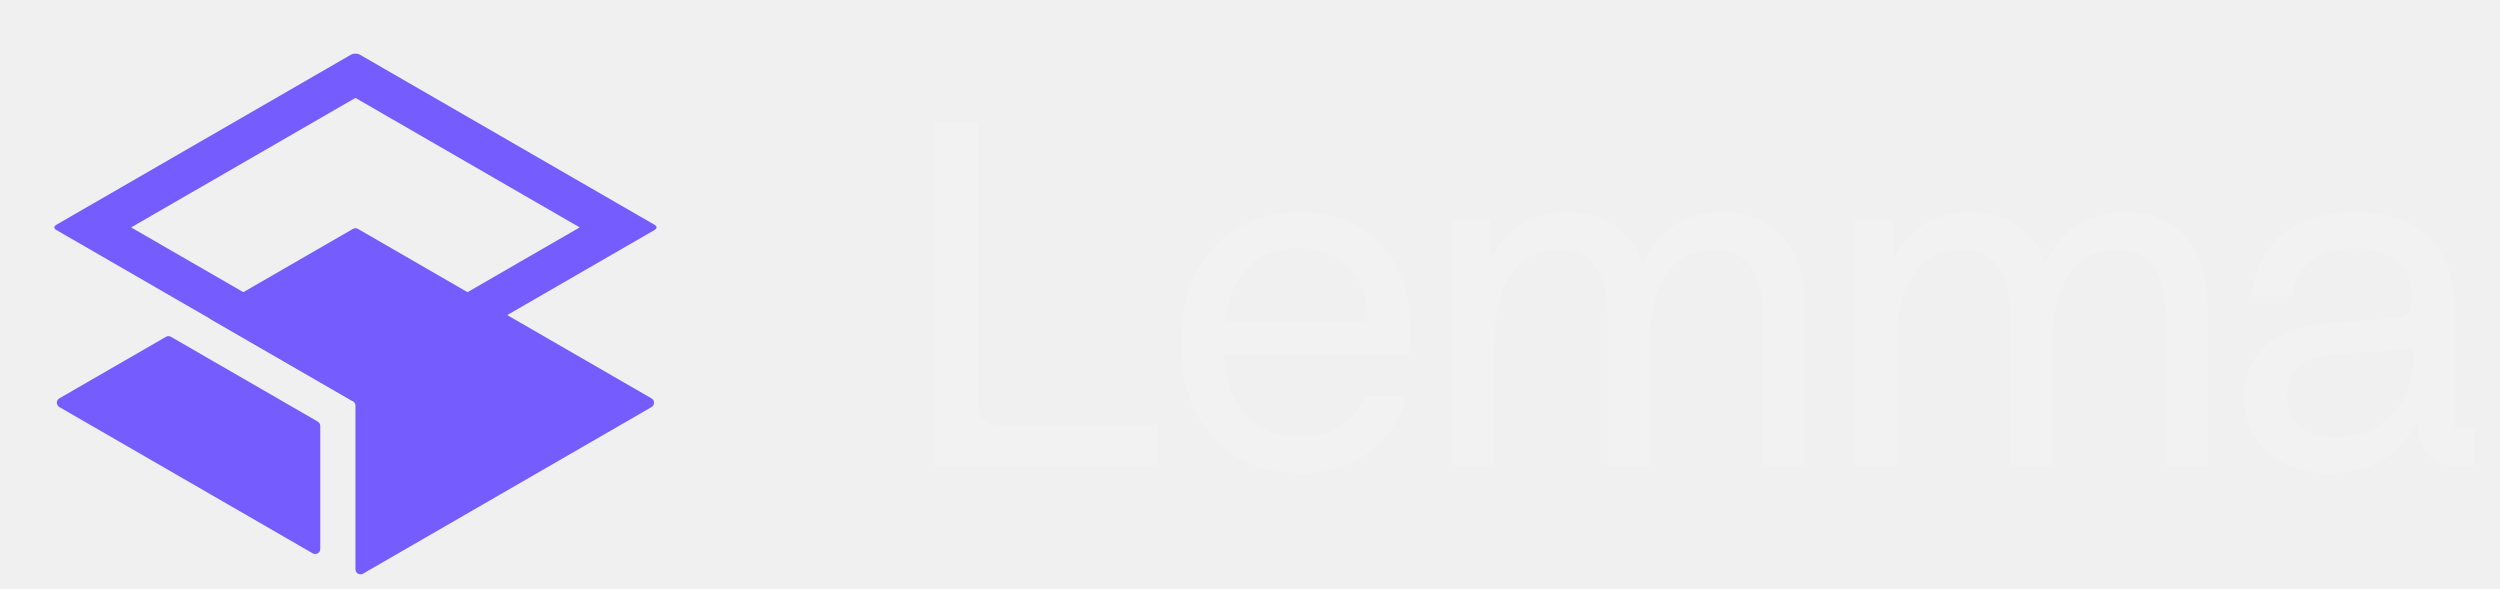
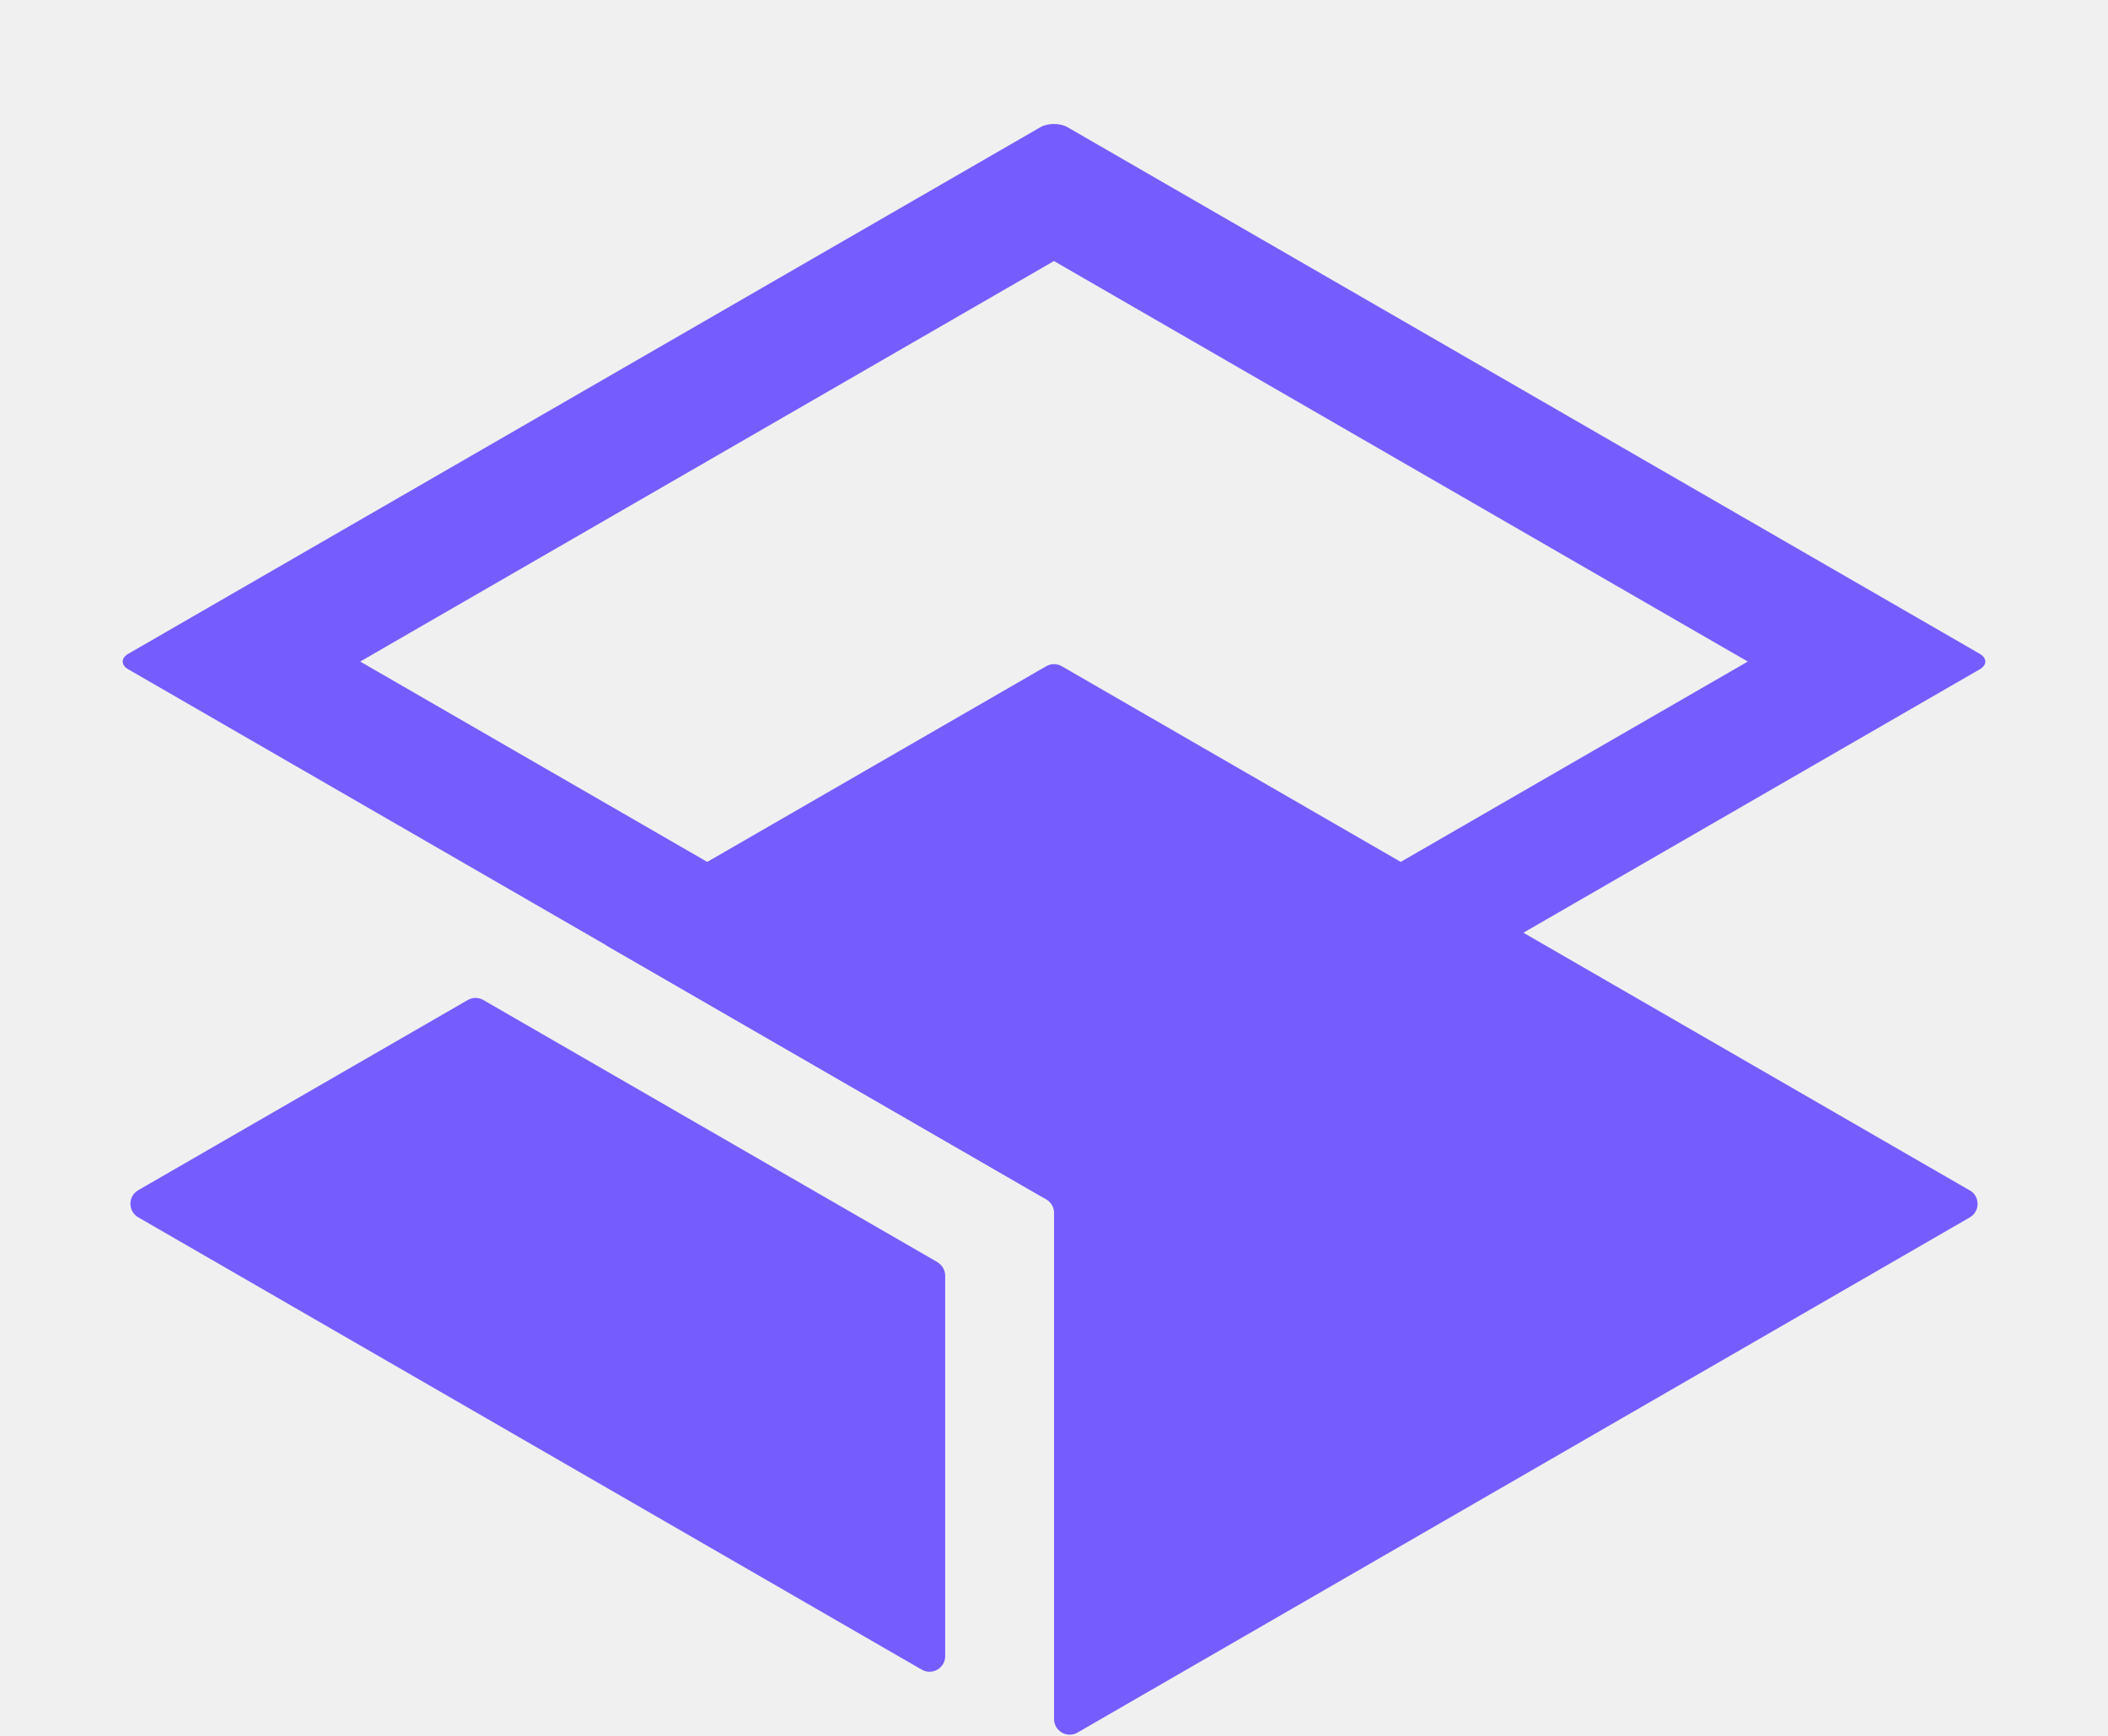
- <svg xmlns="http://www.w3.org/2000/svg" width="102" height="24" viewBox="0 0 718.39 169.14" fill="none">
-   <g transform="translate(4 4)">
-     <defs>
-       <mask id="lemma-logo-mask-dark" x="0" y="0" width="195.95" height="122.77" maskUnits="userSpaceOnUse">
-         <path fill="#fff" d="M99.23 11.71l84.79 48.95c.7.4.7 1.05 0 1.45l-84.79 48.95c-.7.4-1.82.4-2.52 0L11.93 62.11c-.7-.4-.7-1.05 0-1.45L96.71 11.71c.7-.4 1.82-.4 2.52 0Z" />
-       </mask>
-     </defs>
-     <path fill="#755CFE" d="M183.1 110.54c.97.56.97 1.96 0 2.52l-82.94 47.89c-.97.56-2.18-.14-2.18-1.26v-47.05c0-.52-.28-1-.73-1.26l-40.74-23.52c-.97-.56-.97-1.96 0-2.52l40.74-23.52c.45-.26 1-.26 1.45 0l84.4 48.73ZM87.13 117.22c.45.26.73.74.73 1.26v35.36c0 1.12-1.21 1.82-2.18 1.26L12.85 113.05c-.97-.56-.97-1.96 0-2.52l30.63-17.68c.45-.26 1-.26 1.45 0l42.2 24.36Z" />
-     <g mask="url(#lemma-logo-mask-dark)">
-       <path fill="none" stroke="#755CFE" stroke-width="22.81" d="M99.23 11.71l84.79 48.95c.7.4.7 1.05 0 1.45l-84.79 48.95c-.7.4-1.82.4-2.52 0L11.93 62.11c-.7-.4-.7-1.05 0-1.45L96.71 11.71c.7-.4 1.82-.4 2.52 0Z" />
-     </g>
-   </g>
-   <g transform="translate(260.377 133.919) scale(0.140997 -0.140997)" fill="#F2F2F2">
-     <path transform="translate(0.000 0)" d="M56 0H512V83H188C161 83 147 97 147 123V700H56Z" />
-     <path transform="translate(532.000 0)" d="M271 -15C392 -15 465 54 488 142H402C390 105 350 59 271 59C177 59 121 122 116 226H494C515 401 423 517 269 517C121 517 28 410 28 250C28 89 122 -15 271 -15ZM118 295C128 387 184 444 265 444C361 444 411 376 408 295Z" />
-     <path transform="translate(1057.000 0)" d="M56 0H142V247C142 376 193 441 273 441C340 441 373 397 373 302V0H459V247C459 377 511 441 590 441C657 441 690 397 690 302V0H775V327C775 444 713 517 607 517C530 517 473 479 445 412C421 479 368 517 290 517C217 517 163 483 134 417V502H56Z" />
-     <path transform="translate(1878.000 0)" d="M56 0H142V247C142 376 193 441 273 441C340 441 373 397 373 302V0H459V247C459 377 511 441 590 441C657 441 690 397 690 302V0H775V327C775 444 713 517 607 517C530 517 473 479 445 412C421 479 368 517 290 517C217 517 163 483 134 417V502H56Z" />
-     <path transform="translate(2699.000 0)" d="M203 -15C289 -15 353 25 383 95V88C383 31 412 0 462 0H499V76H459V314C459 455 380 517 255 517C134 517 58 459 43 345H127C135 408 179 443 253 443C318 443 371 416 371 345C371 312 359 302 335 300L207 291C90 283 29 228 29 140C29 51 93 -15 203 -15ZM215 58C155 58 117 85 117 144C117 194 145 223 218 228L374 238V221C374 120 306 58 215 58Z" />
+ <svg xmlns="http://www.w3.org/2000/svg" width="34" height="28" viewBox="0 0 195.95 161.14" fill="none">
+   <defs>
+     <mask id="lemma-logo-mask-dark" x="0" y="0" width="195.95" height="122.77" maskUnits="userSpaceOnUse">
+       <path fill="#fff" d="M99.23 11.71l84.79 48.95c.7.4.7 1.05 0 1.45l-84.79 48.95c-.7.4-1.82.4-2.52 0L11.93 62.11c-.7-.4-.7-1.05 0-1.45L96.71 11.71c.7-.4 1.82-.4 2.52 0Z" />
+     </mask>
+   </defs>
+   <path fill="#755CFE" d="M183.1 110.54c.97.56.97 1.96 0 2.52l-82.94 47.89c-.97.56-2.18-.14-2.18-1.26v-47.05c0-.52-.28-1-.73-1.26l-40.74-23.52c-.97-.56-.97-1.96 0-2.52l40.74-23.52c.45-.26 1-.26 1.45 0l84.4 48.73ZM87.13 117.22c.45.26.73.74.73 1.26v35.36c0 1.12-1.21 1.82-2.18 1.26L12.85 113.05c-.97-.56-.97-1.96 0-2.52l30.63-17.68c.45-.26 1-.26 1.45 0l42.2 24.36Z" />
+   <g mask="url(#lemma-logo-mask-dark)">
+     <path fill="none" stroke="#755CFE" stroke-width="22.81" d="M99.23 11.71l84.79 48.95c.7.4.7 1.05 0 1.45l-84.79 48.95c-.7.4-1.82.4-2.52 0L11.93 62.11c-.7-.4-.7-1.05 0-1.45L96.71 11.71c.7-.4 1.82-.4 2.52 0Z" />
  </g>
</svg>
